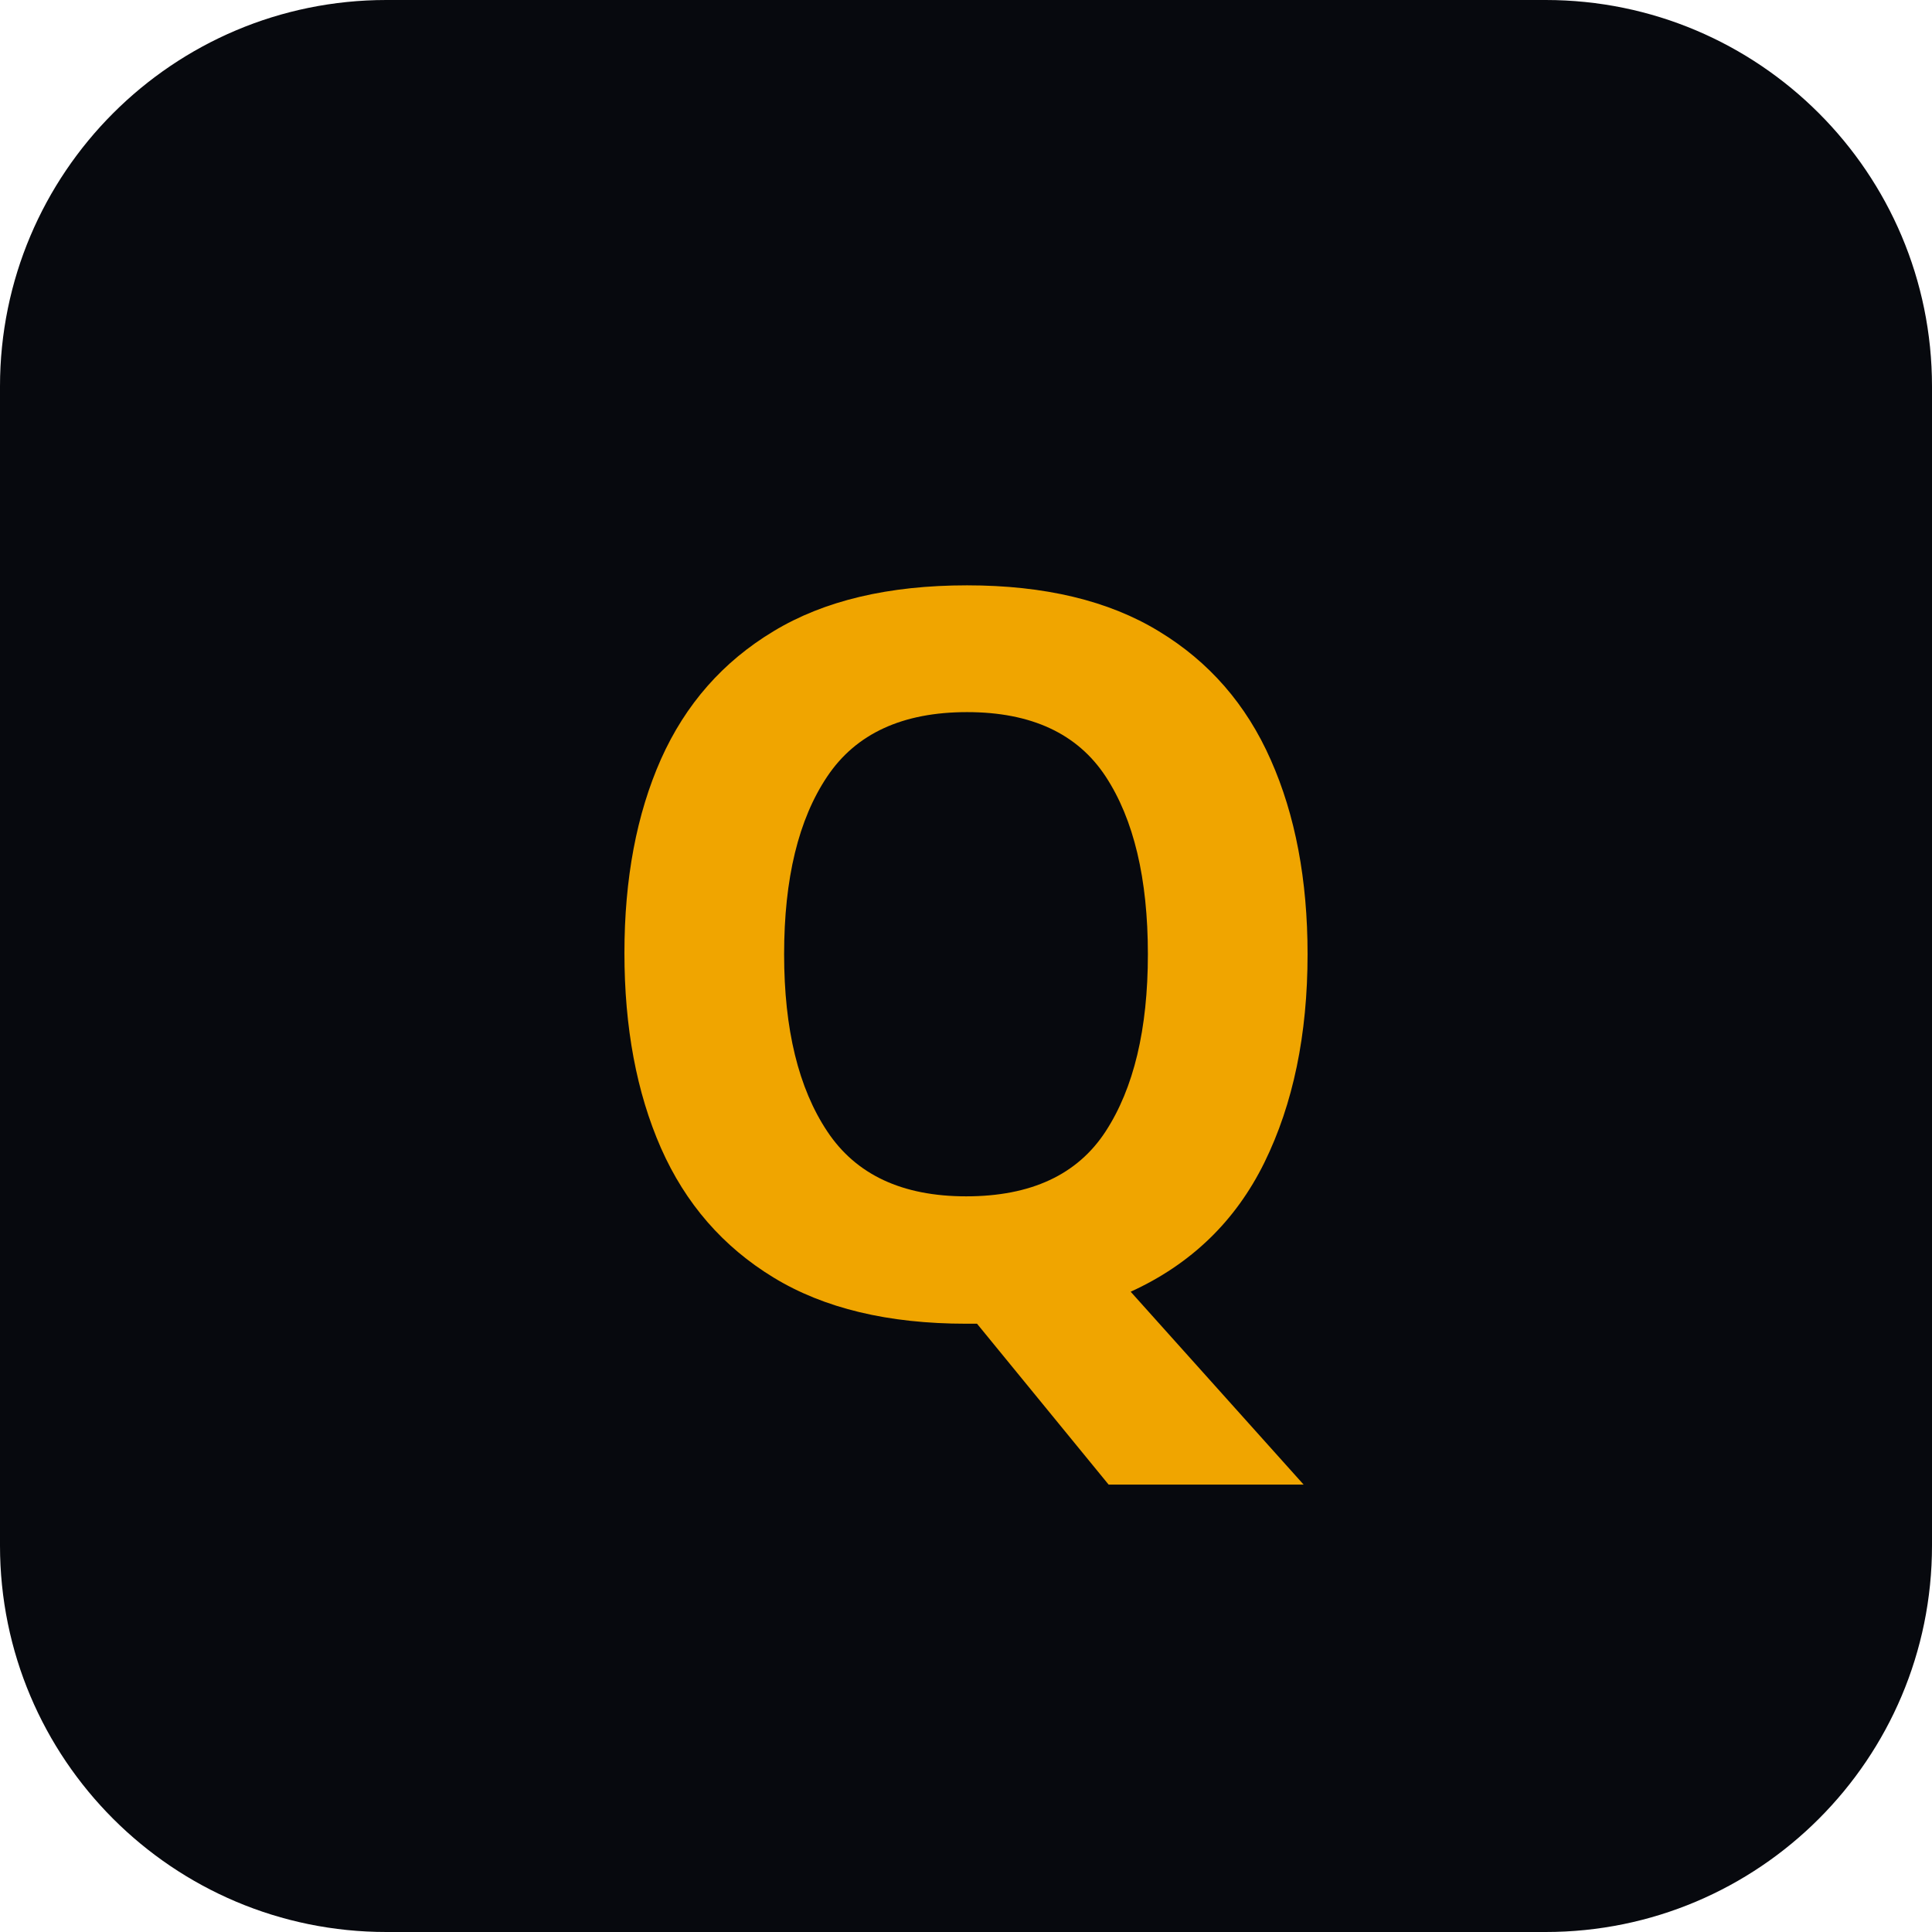
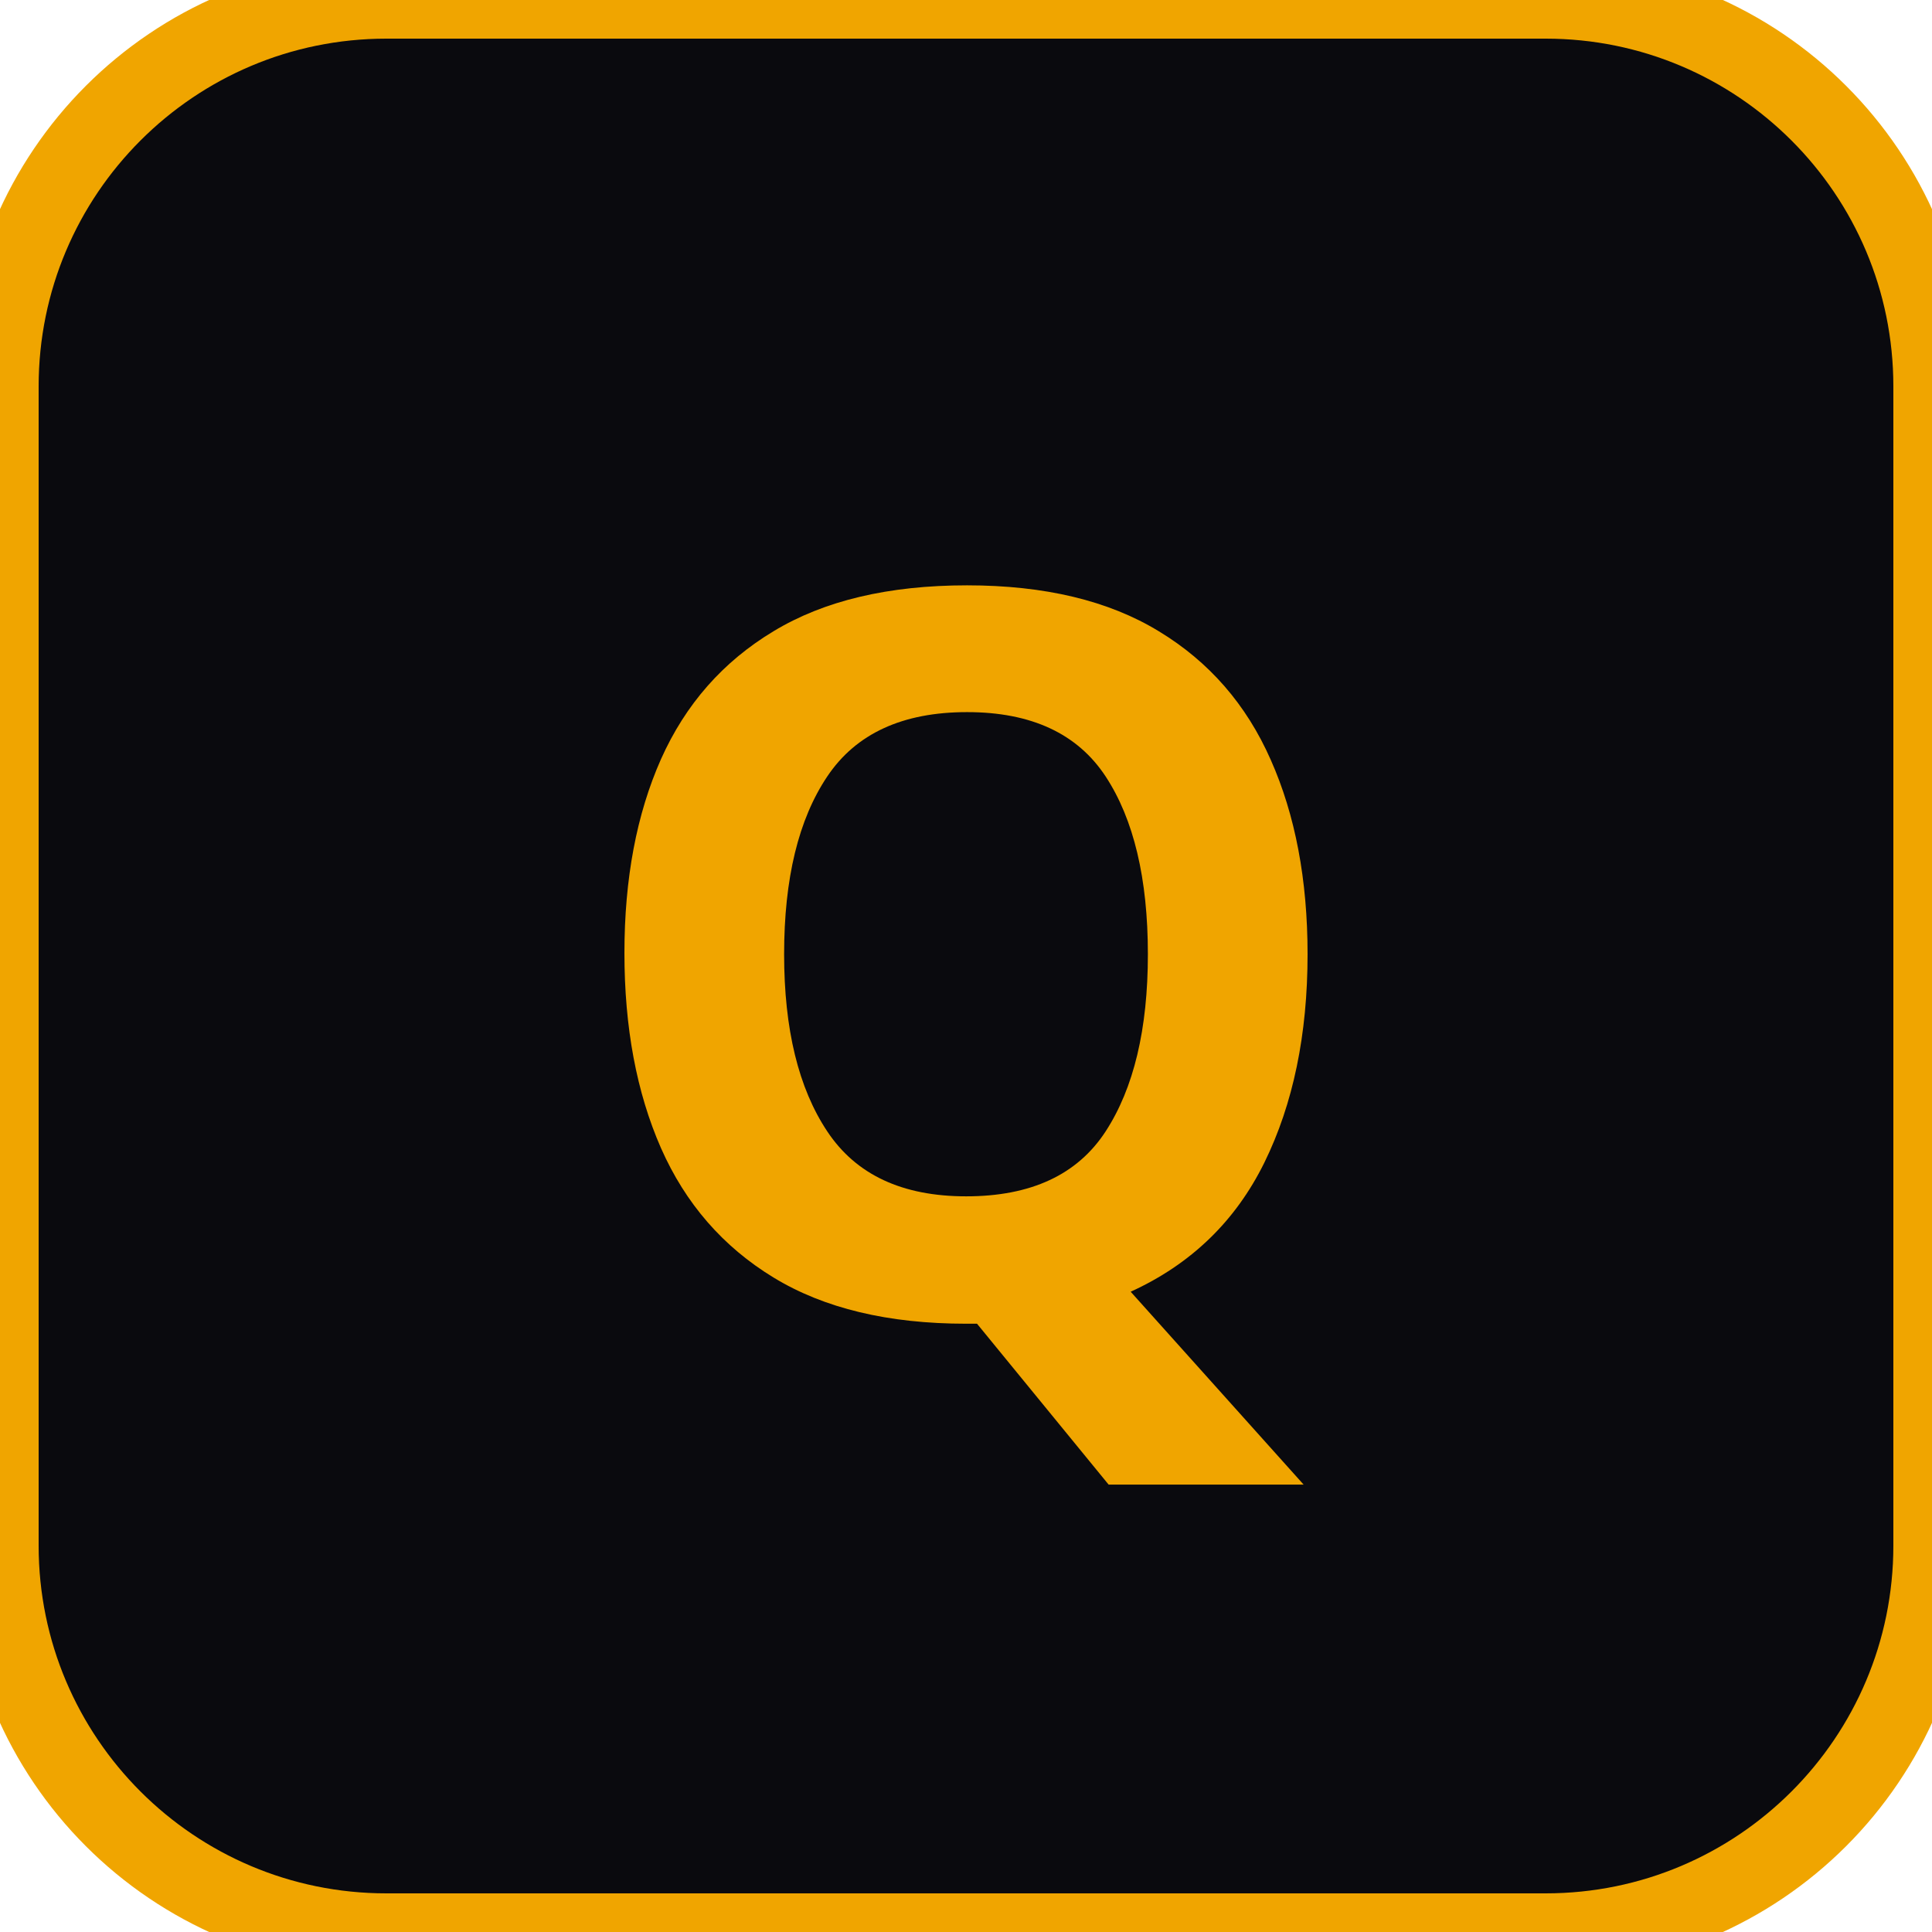
<svg xmlns="http://www.w3.org/2000/svg" viewBox="0 0 100 100">
-   <rect width="100" height="100" rx="20" fill="#07090e" />
+   <rect width="100" height="100" rx="20" fill="#0a0a0e" stroke="#f0a500" stroke-width="4" />
  <text x="50" y="68" font-size="52" font-weight="bold" font-family="system-ui,sans-serif" fill="#f0a500" text-anchor="middle">Q</text>
</svg>
